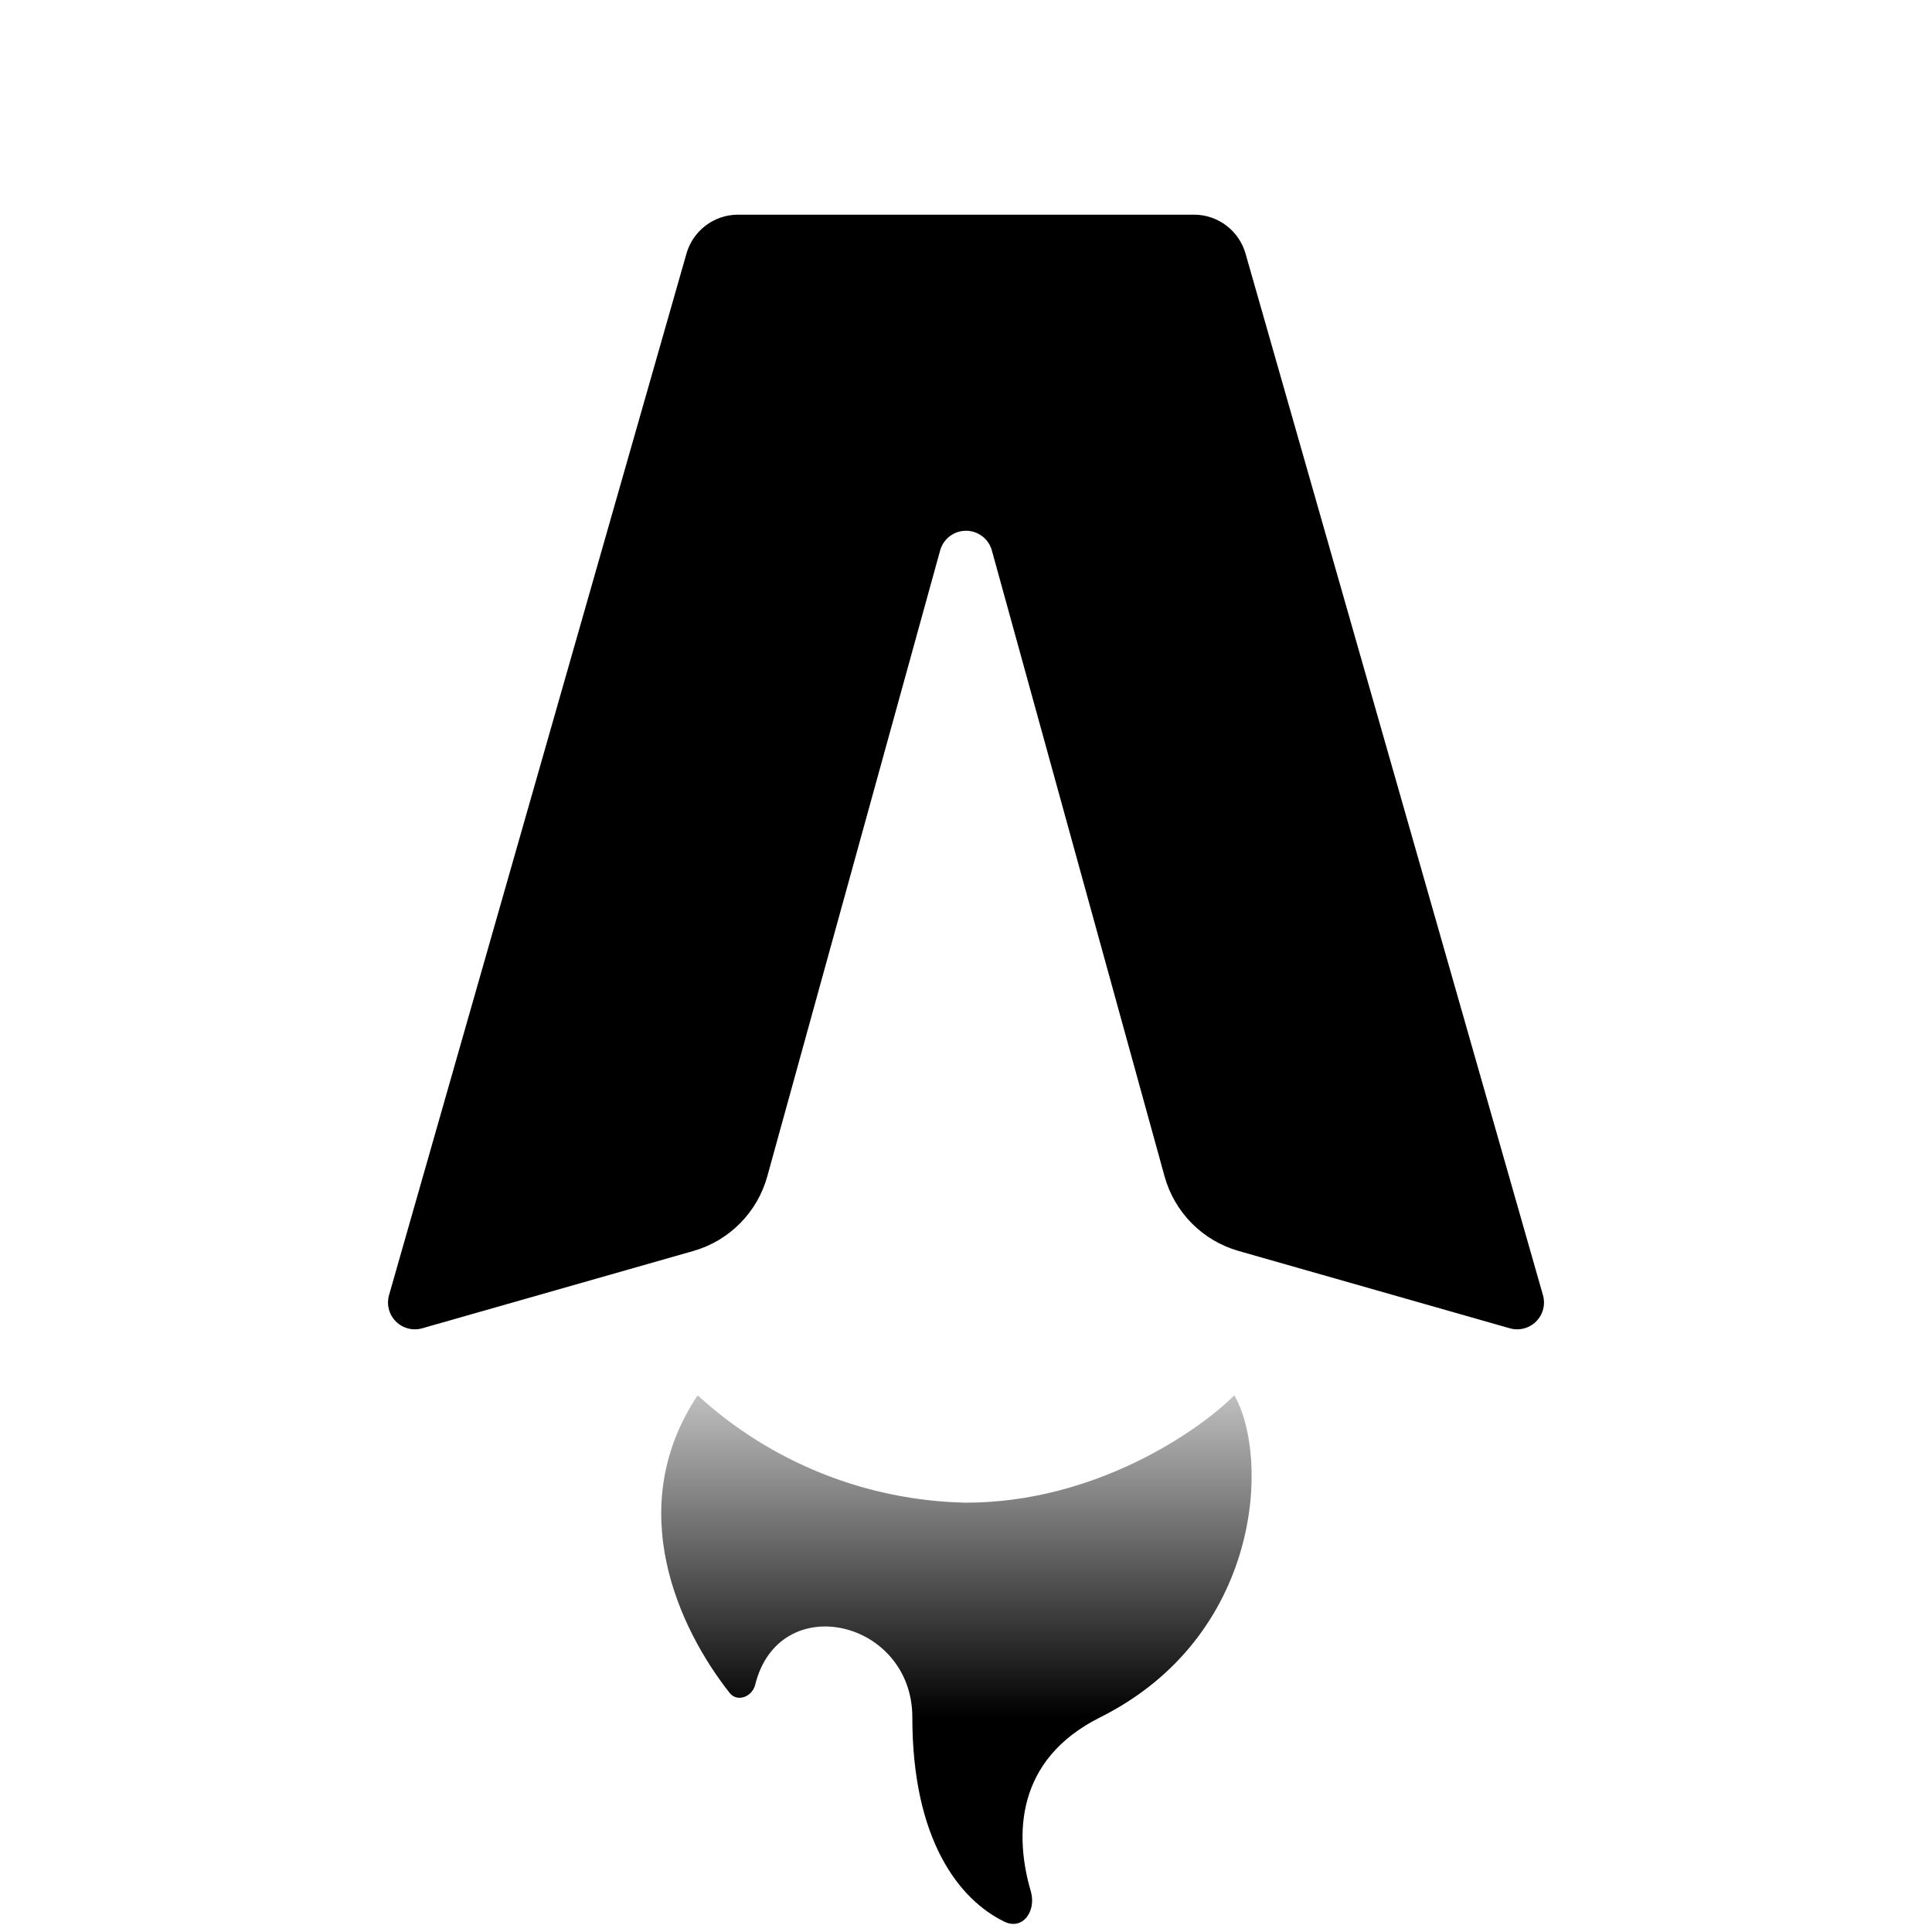
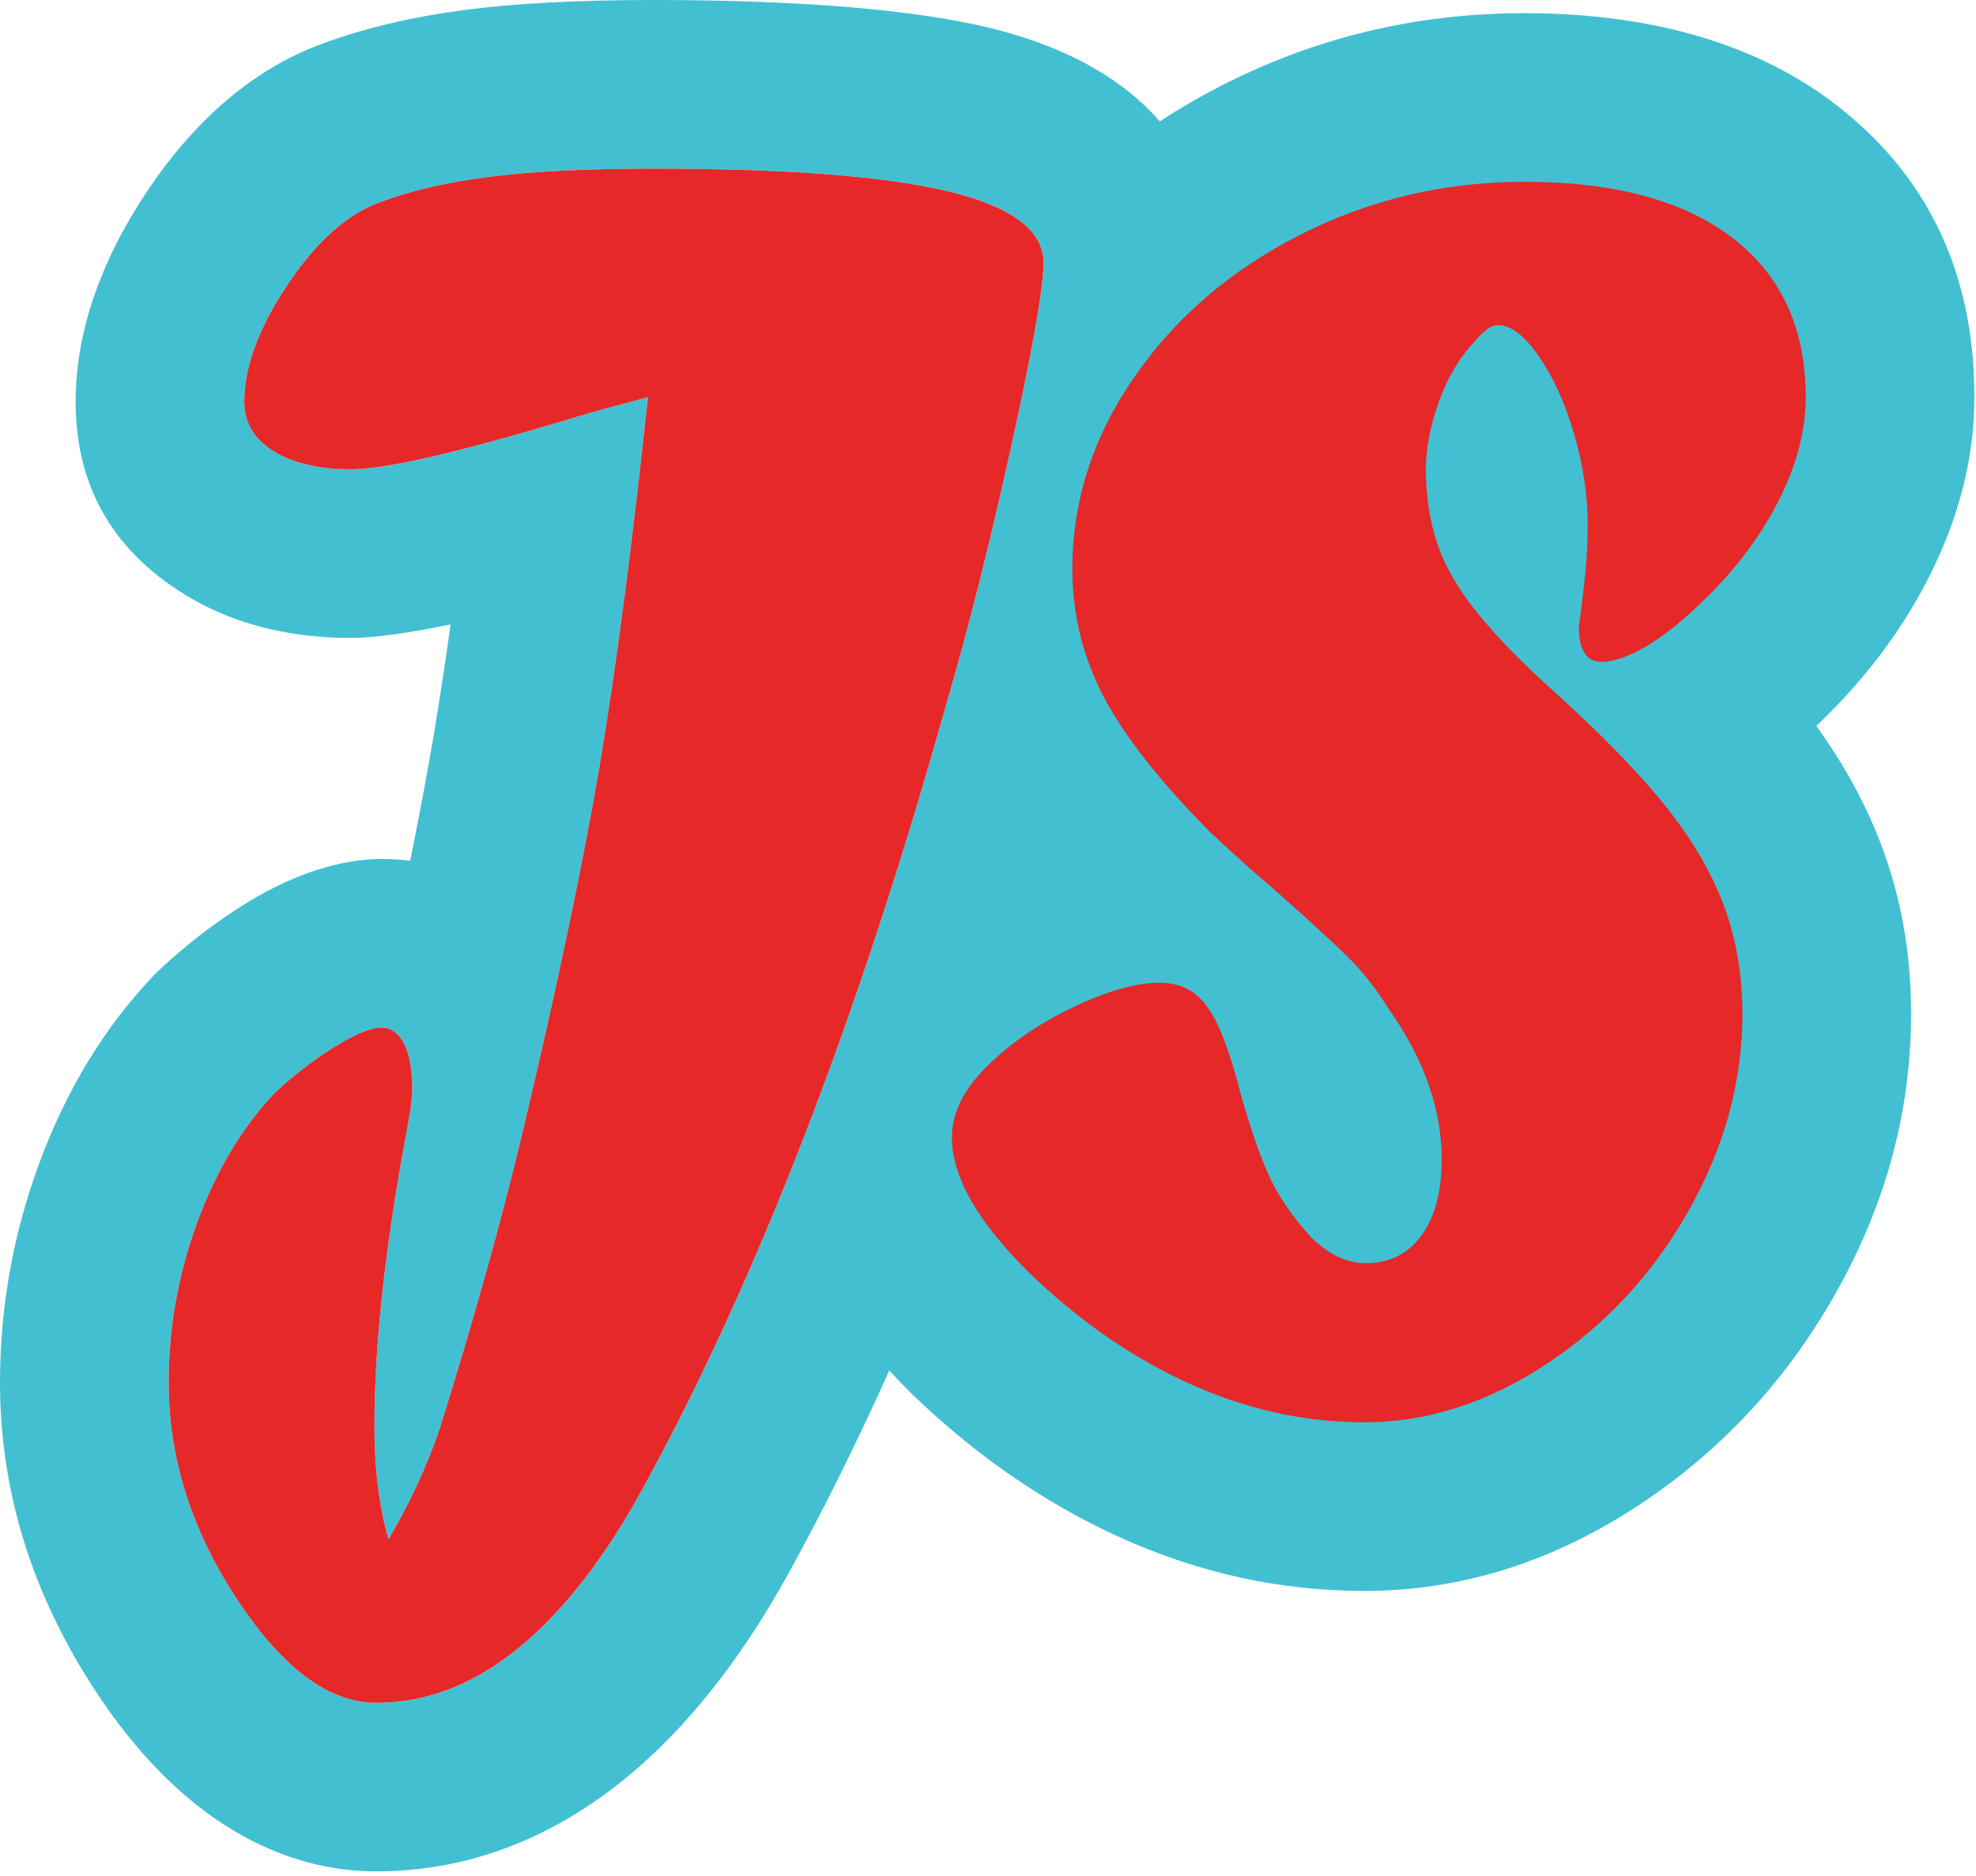
- <svg xmlns="http://www.w3.org/2000/svg" fill="none" viewBox="0 0 36 36">
-   <path fill="#000" d="M22.25 4h-8.5a1 1 0 0 0-.96.73l-5.54 19.4a.5.5 0 0 0 .62.62l5.05-1.44a2 2 0 0 0 1.38-1.4l3.22-11.66a.5.5 0 0 1 .96 0l3.22 11.67a2 2 0 0 0 1.38 1.39l5.05 1.44a.5.5 0 0 0 .62-.62l-5.54-19.4a1 1 0 0 0-.96-.73Z" />
-   <path fill="url(#gradient)" d="M18 28a7.63 7.63 0 0 1-5-2c-1.4 2.1-.35 4.35.6 5.55.14.17.41.07.47-.15.44-1.8 2.93-1.22 2.93.6 0 2.28.87 3.4 1.72 3.81.34.16.59-.2.49-.56-.31-1.05-.29-2.46 1.29-3.25 3-1.5 3.17-4.83 2.5-6-.67.67-2.6 2-5 2Z" />
-   <defs>
-     <linearGradient id="gradient" x1="16" x2="16" y1="32" y2="24" gradientUnits="userSpaceOnUse">
-       <stop stop-color="#000" />
-       <stop offset="1" stop-color="#000" stop-opacity="0" />
-     </linearGradient>
-   </defs>
-   <style>
-     @media (prefers-color-scheme:dark){:root{filter:invert(100%)}}
-   </style>
+ <svg xmlns="http://www.w3.org/2000/svg" width="100%" height="100%" viewBox="0 0 79 75" version="1.1" xml:space="preserve" style="fill-rule:evenodd;clip-rule:evenodd;stroke-linejoin:round;stroke-miterlimit:2;">
+   <g>
+     <path d="M16.398,34.418c0.364,-1.792 0.672,-3.428 0.923,-4.911c0.233,-1.378 0.464,-2.891 0.694,-4.538c-1.803,0.375 -3.138,0.541 -3.995,0.541c-2.729,-0 -4.902,-0.676 -6.595,-1.712c-3.027,-1.853 -4.402,-4.486 -4.402,-7.738c0,-2.473 0.801,-5.316 2.835,-8.375c2.086,-3.137 4.482,-4.965 6.848,-5.869c1.65,-0.633 3.625,-1.125 5.939,-1.426c1.938,-0.252 4.433,-0.39 7.486,-0.39c6.069,0 10.529,0.412 13.39,1.103c3.282,0.794 5.464,2.158 6.849,3.75c0.816,-0.535 1.676,-1.031 2.58,-1.489c3.723,-1.885 7.719,-2.837 11.993,-2.837c5.426,0 9.525,1.398 12.449,3.654c3.599,2.774 5.544,6.63 5.544,11.703c-0,2.278 -0.546,4.653 -1.767,7.093c-1.017,2.035 -2.407,3.945 -4.2,5.71c-0.118,0.117 -0.234,0.231 -0.351,0.343c1.165,1.619 2.03,3.239 2.626,4.842c0.761,2.048 1.161,4.264 1.161,6.656c-0,3.861 -0.986,7.597 -3.017,11.191c-1.969,3.487 -4.583,6.296 -7.828,8.443c-3.55,2.349 -7.236,3.457 -11.016,3.457c-3.341,0 -6.604,-0.708 -9.781,-2.149c-2.943,-1.335 -5.716,-3.23 -8.295,-5.718c-0.02,-0.019 -0.039,-0.038 -0.059,-0.057c-0.301,-0.298 -0.586,-0.594 -0.856,-0.89c-1.269,2.826 -2.579,5.47 -3.93,7.934c-1.28,2.351 -2.665,4.335 -4.124,5.972c-1.753,1.966 -3.598,3.404 -5.476,4.387c-2.229,1.167 -4.558,1.736 -6.979,1.736c-3.64,-0 -7.728,-1.889 -11.21,-7.189c-2.592,-3.944 -3.834,-8.072 -3.834,-12.351c-0,-3.001 0.518,-5.915 1.556,-8.741c1.105,-3.009 2.646,-5.496 4.55,-7.503c0.09,-0.095 0.183,-0.187 0.279,-0.277c1.084,-1.017 2.23,-1.895 3.433,-2.641c2.34,-1.449 4.247,-1.784 5.433,-1.784c0.389,-0 0.771,0.022 1.147,0.07Zm33.901,-14.5c-0.445,0.897 -0.683,1.834 -0.683,2.821c-0,0.702 0.154,1.361 0.473,1.976c0.567,1.094 1.592,2.3 2.97,3.701l0.004,0.003c0.92,0.858 1.591,1.467 2.021,1.817c0.064,0.053 0.128,0.107 0.19,0.162c-0.564,-0.594 -1.063,-1.163 -1.498,-1.705c-1.314,-1.637 -2.191,-3.269 -2.717,-4.849c-0.409,-1.228 -0.668,-2.536 -0.76,-3.926Zm9.437,14.764c0.489,0.586 0.951,1.219 1.377,1.893c0.699,1.005 1.278,2.014 1.744,3.025c-0.05,-0.359 -0.133,-0.702 -0.254,-1.029c-0.265,-0.713 -0.713,-1.413 -1.288,-2.133c-0.434,-0.544 -0.961,-1.128 -1.579,-1.756Zm-33.833,-18.798c-0.633,5.953 -1.277,10.869 -1.933,14.748c-0.657,3.879 -1.688,8.783 -3.094,14.713c-0.867,3.609 -1.969,7.547 -3.305,11.812c-0.515,1.5 -1.195,2.965 -2.039,4.395c-0.375,-1.289 -0.562,-2.801 -0.562,-4.535c-0,-3.188 0.41,-7.008 1.23,-11.461c0.188,-0.961 0.281,-1.629 0.281,-2.004c0,-0.797 -0.111,-1.407 -0.334,-1.828c-0.222,-0.422 -0.521,-0.633 -0.896,-0.633c-0.422,-0 -1.049,0.258 -1.881,0.773c-0.832,0.516 -1.623,1.125 -2.373,1.828c-1.312,1.383 -2.35,3.112 -3.111,5.186c-0.762,2.074 -1.143,4.213 -1.143,6.416c0,3 0.909,5.883 2.726,8.648c1.817,2.766 3.676,4.149 5.575,4.149c1.337,-0 2.62,-0.322 3.851,-0.967c1.231,-0.645 2.421,-1.611 3.57,-2.9c1.149,-1.289 2.228,-2.859 3.236,-4.71c4.549,-8.296 8.586,-18.724 12.111,-31.284c0.893,-3.047 1.767,-6.516 2.623,-10.408c0.855,-3.892 1.283,-6.331 1.283,-7.316c0,-1.289 -1.26,-2.239 -3.782,-2.849c-2.521,-0.609 -6.456,-0.914 -11.805,-0.914c-2.698,0 -4.904,0.111 -6.616,0.334c-1.713,0.223 -3.179,0.568 -4.399,1.037c-1.291,0.492 -2.505,1.594 -3.643,3.305c-1.138,1.711 -1.706,3.258 -1.706,4.641c-0,0.843 0.392,1.505 1.177,1.986c0.785,0.48 1.811,0.721 3.076,0.721c1.313,-0 3.985,-0.598 8.016,-1.793c0.938,-0.282 1.512,-0.452 1.723,-0.51c0.211,-0.059 0.51,-0.141 0.896,-0.246c0.387,-0.106 0.803,-0.217 1.248,-0.334Z" style="fill:#42c0d2;" />
+     <path d="M48.357,33.251c-2.016,-2.039 -3.434,-3.85 -4.254,-5.432c-0.82,-1.582 -1.231,-3.275 -1.231,-5.08c0,-2.719 0.827,-5.273 2.479,-7.664c1.652,-2.39 3.867,-4.289 6.645,-5.695c2.777,-1.406 5.759,-2.11 8.947,-2.11c3.609,0 6.387,0.75 8.332,2.25c1.945,1.5 2.918,3.622 2.918,6.364c-0,1.312 -0.352,2.672 -1.055,4.078c-0.703,1.406 -1.676,2.719 -2.918,3.937c-0.844,0.844 -1.629,1.483 -2.355,1.916c-0.727,0.434 -1.336,0.651 -1.828,0.651c-0.61,-0 -0.915,-0.469 -0.915,-1.406c0,0.023 0.047,-0.34 0.141,-1.09c0.141,-1.102 0.211,-2.086 0.211,-2.953c0,-1.219 -0.182,-2.444 -0.545,-3.674c-0.363,-1.231 -0.832,-2.262 -1.406,-3.094c-0.574,-0.832 -1.119,-1.248 -1.635,-1.248c-0.258,-0 -0.551,0.199 -0.879,0.598c-0.633,0.657 -1.125,1.473 -1.476,2.447c-0.352,0.974 -0.528,1.883 -0.528,2.728c0,1.056 0.151,2.036 0.452,2.939c0.3,0.904 0.826,1.823 1.578,2.759c0.751,0.936 1.749,1.965 2.993,3.089c1.972,1.778 3.491,3.334 4.557,4.67c1.067,1.336 1.846,2.666 2.338,3.991c0.492,1.324 0.739,2.759 0.739,4.306c-0,2.719 -0.715,5.344 -2.145,7.875c-1.43,2.532 -3.322,4.576 -5.678,6.135c-2.355,1.559 -4.787,2.338 -7.295,2.338c-2.39,-0 -4.722,-0.516 -6.996,-1.547c-2.273,-1.031 -4.406,-2.508 -6.398,-4.43c-2.063,-2.039 -3.094,-3.843 -3.094,-5.414c0,-0.961 0.457,-1.898 1.371,-2.812c0.938,-0.938 2.092,-1.735 3.463,-2.391c1.371,-0.656 2.525,-0.984 3.463,-0.984c0.539,-0 0.996,0.135 1.371,0.404c0.375,0.27 0.709,0.727 1.002,1.371c0.293,0.645 0.58,1.518 0.861,2.619c0.446,1.571 0.856,2.737 1.231,3.498c0.375,0.762 0.902,1.518 1.582,2.268c0.703,0.703 1.441,1.055 2.215,1.055c0.937,-0 1.675,-0.37 2.215,-1.108c0.539,-0.739 0.808,-1.753 0.808,-3.044c0,-2.016 -0.713,-4.033 -2.141,-6.05c-0.421,-0.68 -0.883,-1.284 -1.386,-1.811c-0.503,-0.528 -1.599,-1.541 -3.289,-3.038c-0.517,-0.421 -1.338,-1.158 -2.465,-2.211Zm-22.454,-17.367c-0.445,0.117 -0.861,0.228 -1.248,0.334c-0.386,0.105 -0.685,0.187 -0.896,0.246c-0.211,0.058 -0.785,0.228 -1.723,0.51c-4.031,1.195 -6.703,1.793 -8.016,1.793c-1.265,-0 -2.291,-0.241 -3.076,-0.721c-0.785,-0.481 -1.177,-1.143 -1.177,-1.986c-0,-1.383 0.568,-2.93 1.706,-4.641c1.138,-1.711 2.352,-2.813 3.643,-3.305c1.22,-0.469 2.686,-0.814 4.399,-1.037c1.712,-0.223 3.918,-0.334 6.616,-0.334c5.349,0 9.284,0.305 11.805,0.914c2.522,0.61 3.782,1.56 3.782,2.849c0,0.985 -0.428,3.424 -1.283,7.316c-0.856,3.892 -1.73,7.361 -2.623,10.408c-3.525,12.56 -7.562,22.988 -12.111,31.284c-1.008,1.851 -2.087,3.421 -3.236,4.71c-1.149,1.289 -2.339,2.255 -3.57,2.9c-1.231,0.645 -2.514,0.967 -3.851,0.967c-1.899,-0 -3.758,-1.383 -5.575,-4.149c-1.817,-2.765 -2.726,-5.648 -2.726,-8.648c0,-2.203 0.381,-4.342 1.143,-6.416c0.761,-2.074 1.799,-3.803 3.111,-5.186c0.75,-0.703 1.541,-1.312 2.373,-1.828c0.832,-0.515 1.459,-0.773 1.881,-0.773c0.375,-0 0.674,0.211 0.896,0.633c0.223,0.421 0.334,1.031 0.334,1.828c0,0.375 -0.093,1.043 -0.281,2.004c-0.82,4.453 -1.23,8.273 -1.23,11.461c-0,1.734 0.187,3.246 0.562,4.535c0.844,-1.43 1.524,-2.895 2.039,-4.395c1.336,-4.265 2.438,-8.203 3.305,-11.812c1.406,-5.93 2.437,-10.834 3.094,-14.713c0.656,-3.879 1.3,-8.795 1.933,-14.748Z" style="fill:#e62828;fill-rule:nonzero;" />
+   </g>
</svg>
